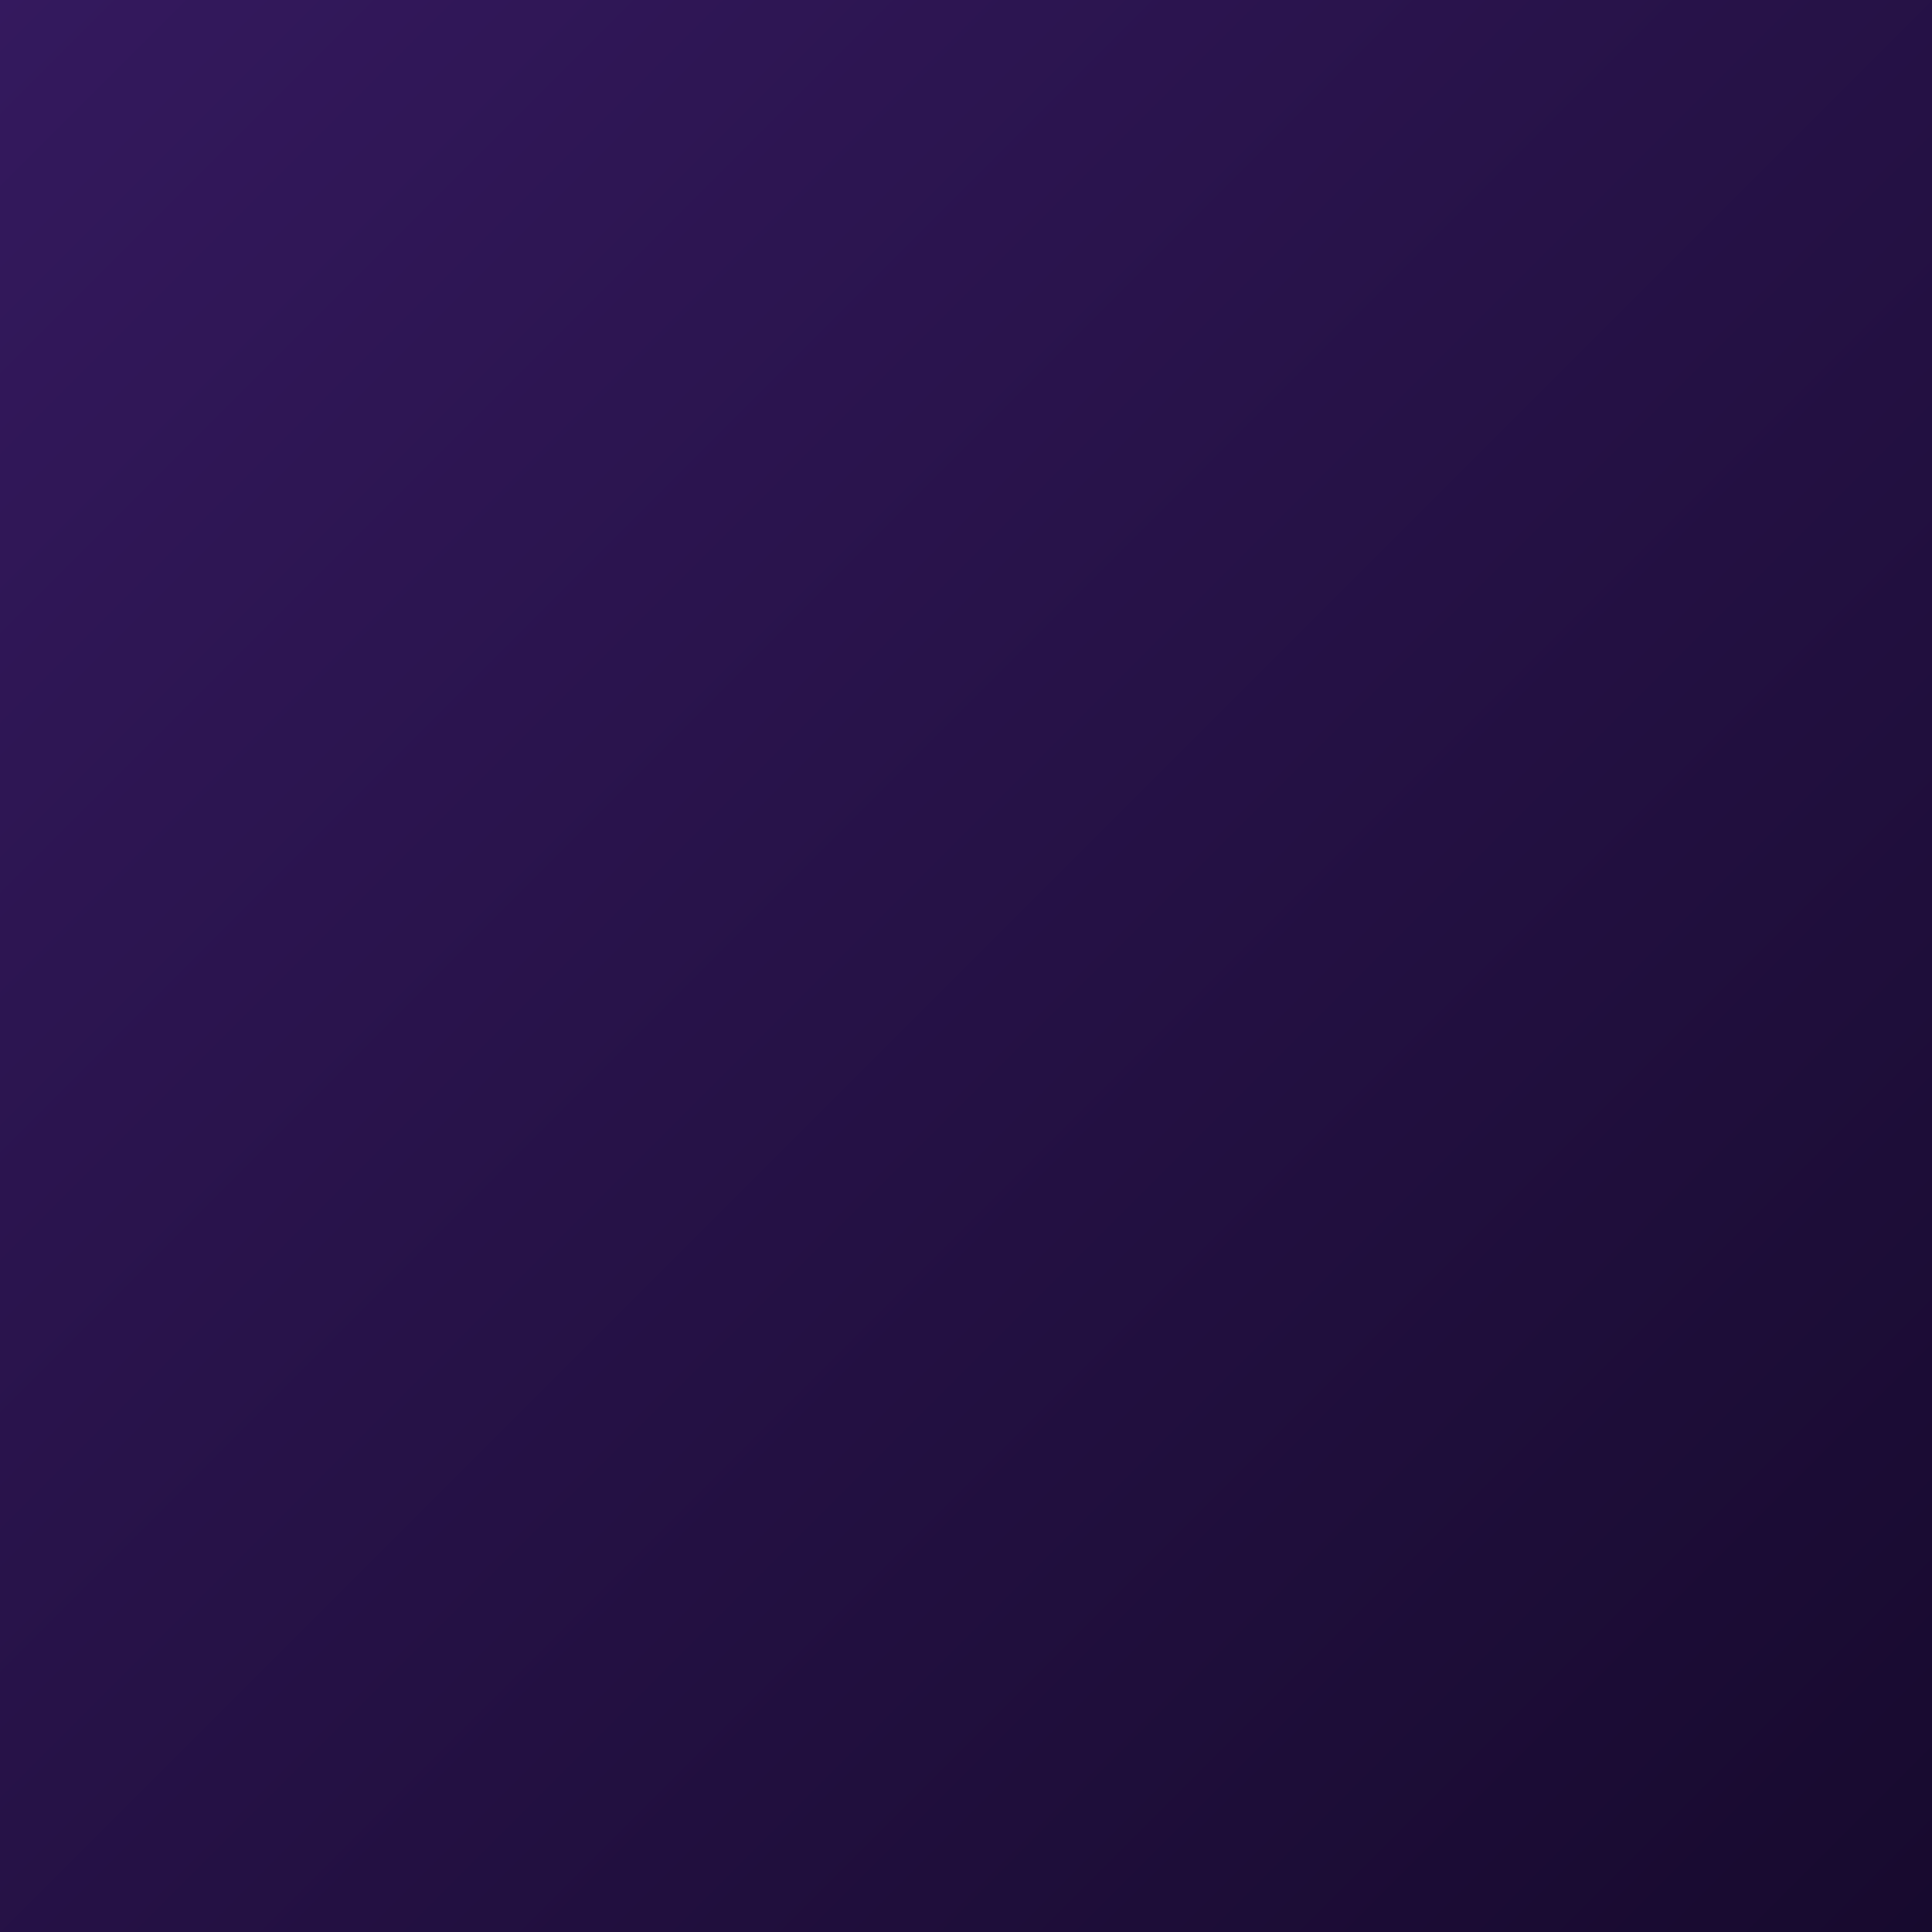
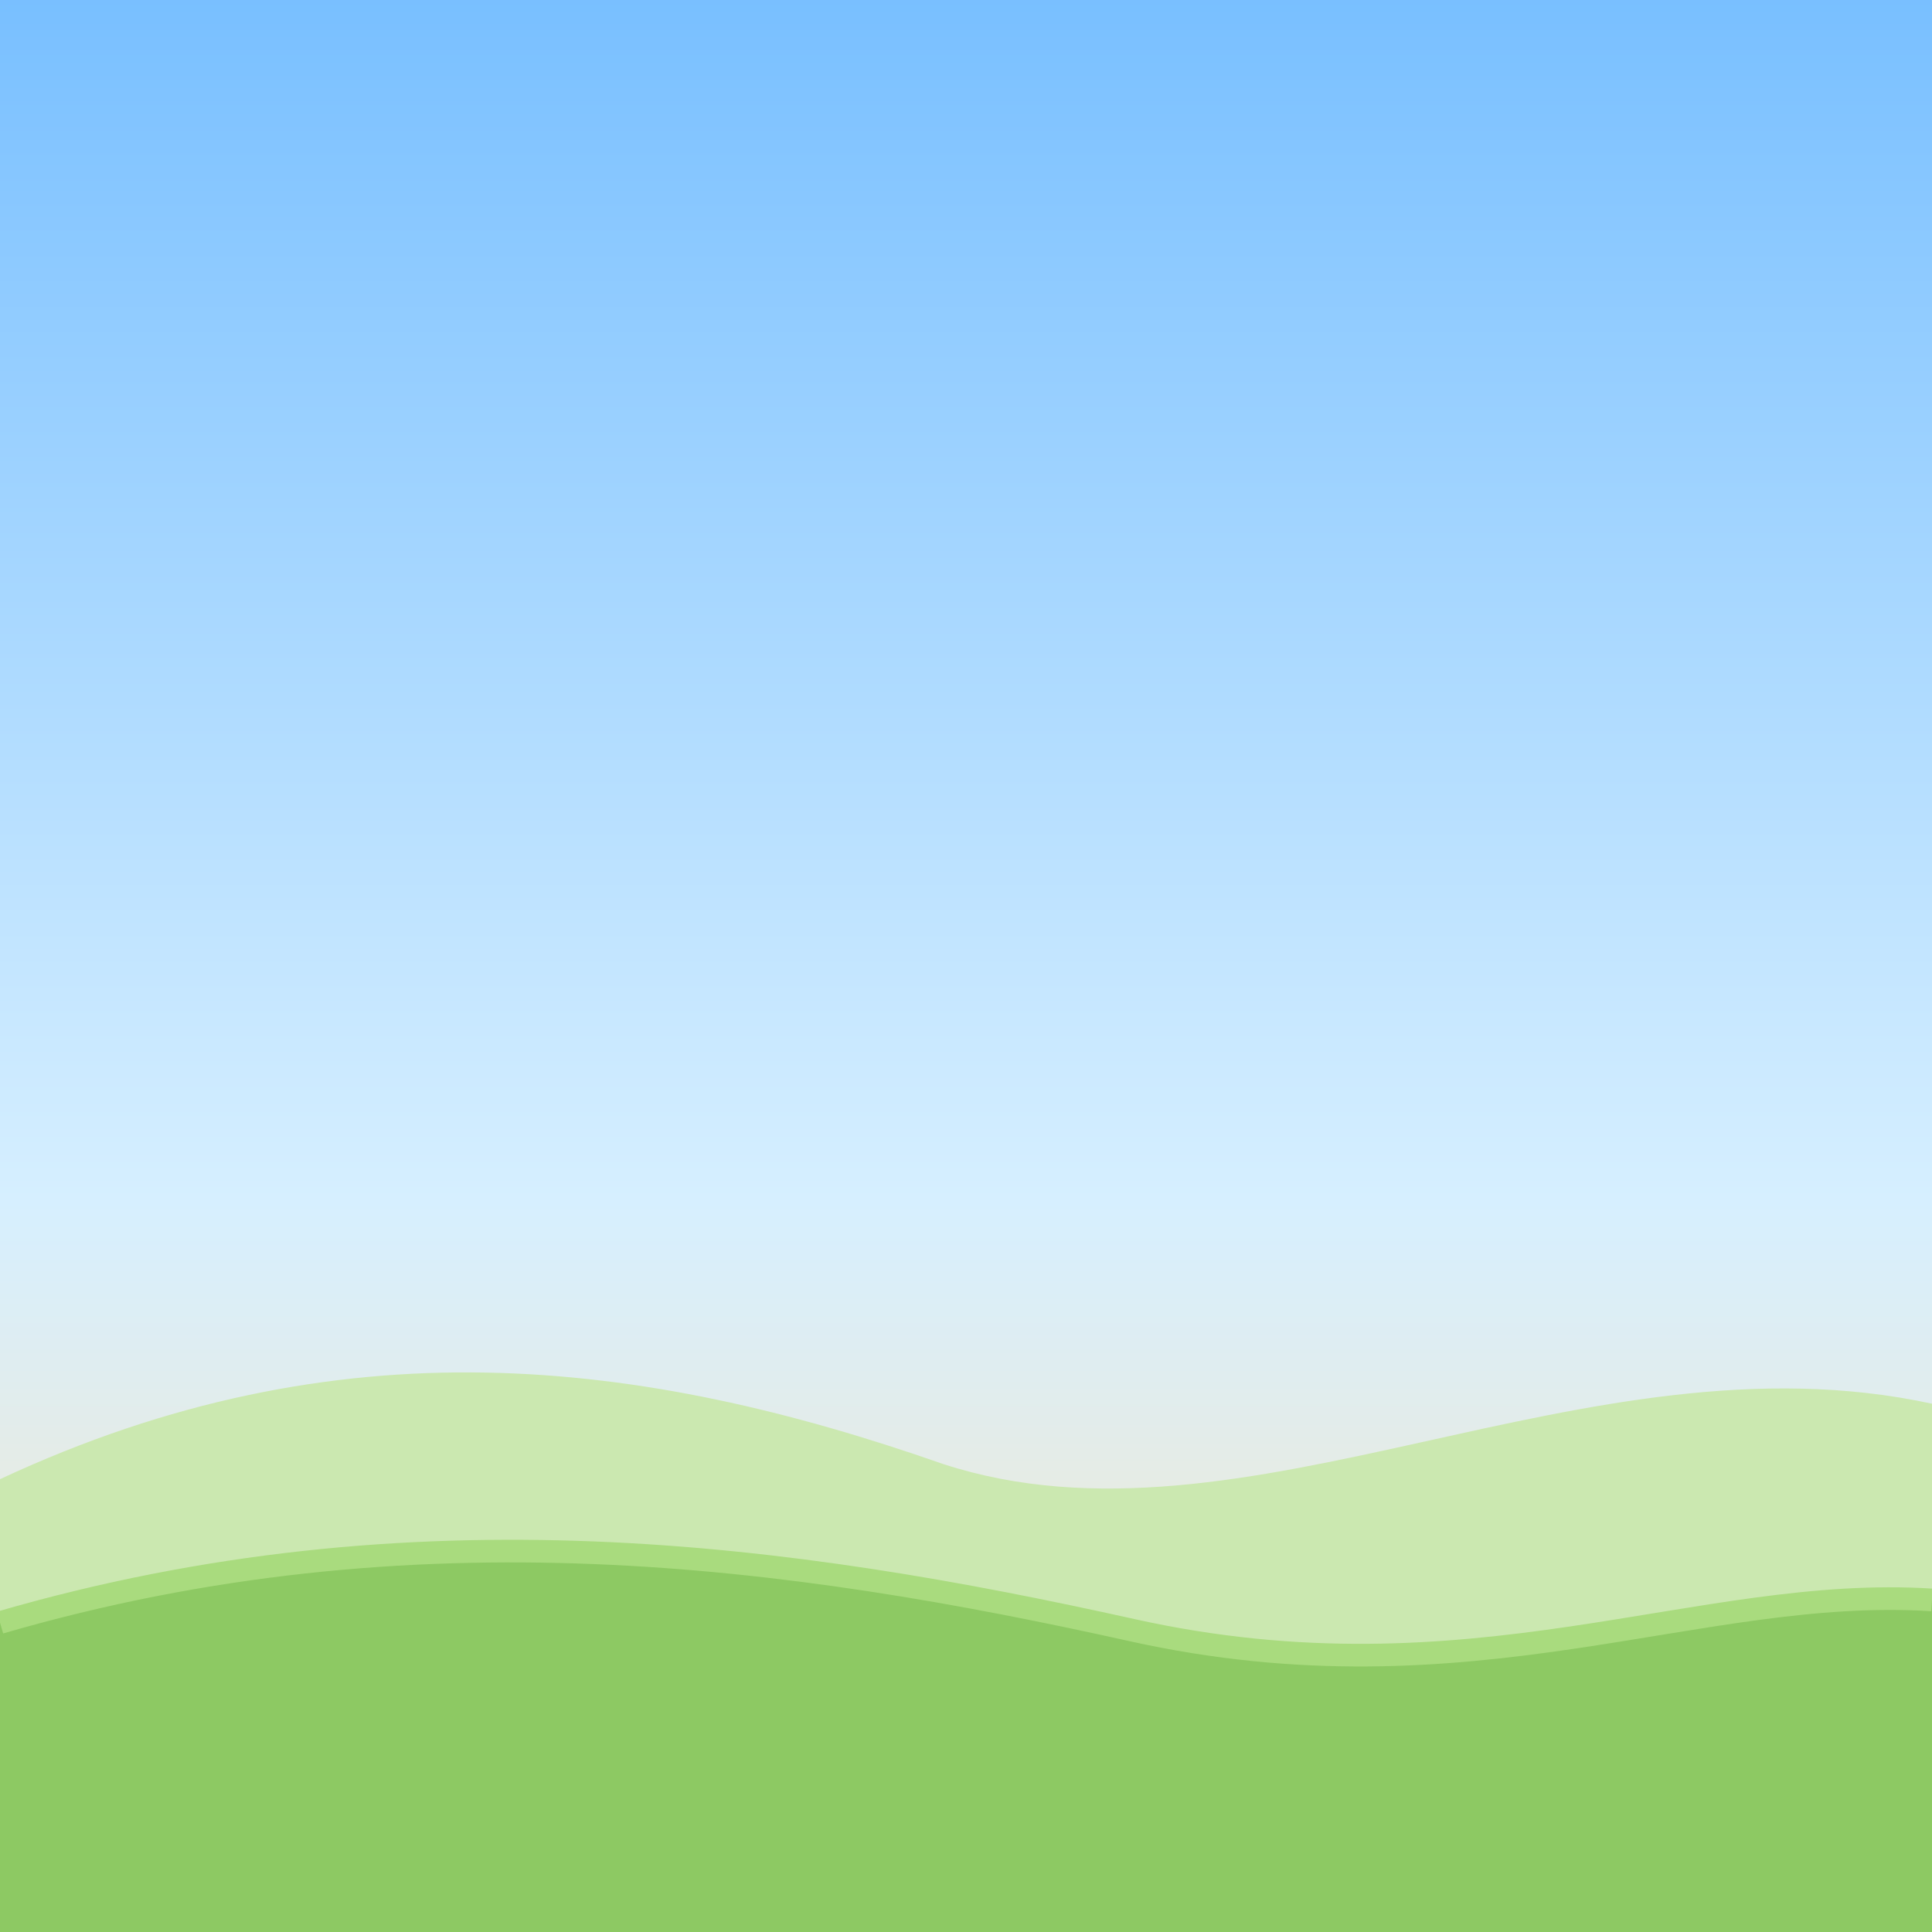
- <svg xmlns="http://www.w3.org/2000/svg" width="456" height="456" viewBox="0 0 456 456" version="1.1">
+ <svg xmlns="http://www.w3.org/2000/svg" width="512" height="512" viewBox="0 0 512 512">
  <defs>
-     <linearGradient id="bg" x1="0" y1="0" x2="1" y2="1">
-       <stop offset="0" stop-color="#34195E" />
-       <stop offset="1" stop-color="#170A2E" />
+     <linearGradient id="sky" x1="0" y1="0" x2="0" y2="1">
+       <stop offset="0" stop-color="#78BFFF" />
+       <stop offset="0.62" stop-color="#D6EFFF" />
+       <stop offset="1" stop-color="#FFE6BC" />
    </linearGradient>
+     <radialGradient id="sun" cx="0.42" cy="0.38" r="0.7">
+       <stop offset="0" stop-color="#FFF8D2" />
+       <stop offset="0.55" stop-color="#FFE07A" />
+       <stop offset="1" stop-color="#FFC23E" />
+     </radialGradient>
+     <linearGradient id="ray" x1="0" y1="0" x2="1" y2="1">
+       <stop offset="0" stop-color="#FFC233" />
+       <stop offset="1" stop-color="#FF7A5C" />
+     </linearGradient>
+     <radialGradient id="glow" cx="0.5" cy="0.5" r="0.5">
+       <stop offset="0.55" stop-color="#FFF4C2" stop-opacity="0.9" />
+       <stop offset="1" stop-color="#FFF4C2" stop-opacity="0" />
+     </radialGradient>
  </defs>
-   <rect x="0" y="0" width="456" height="456" fill="url(#bg)" />
+   <rect x="0" y="0" width="512" height="512" fill="url(#sky)" />
+   <path d="M0 392 C 90 350, 170 360, 250 388 C 330 414, 420 352, 512 372 L512 512 L0 512 Z" fill="#CBE8B0" />
+   <path d="M0 430 C 110 398, 210 412, 300 432 C 390 452, 450 420, 512 424 L512 512 L0 512 Z" fill="#8DC963" />
+   <path d="M0 430 C 110 398, 210 412, 300 432 C 390 452, 450 420, 512 424" fill="none" stroke="#A9DB7E" stroke-width="6" />
</svg>
